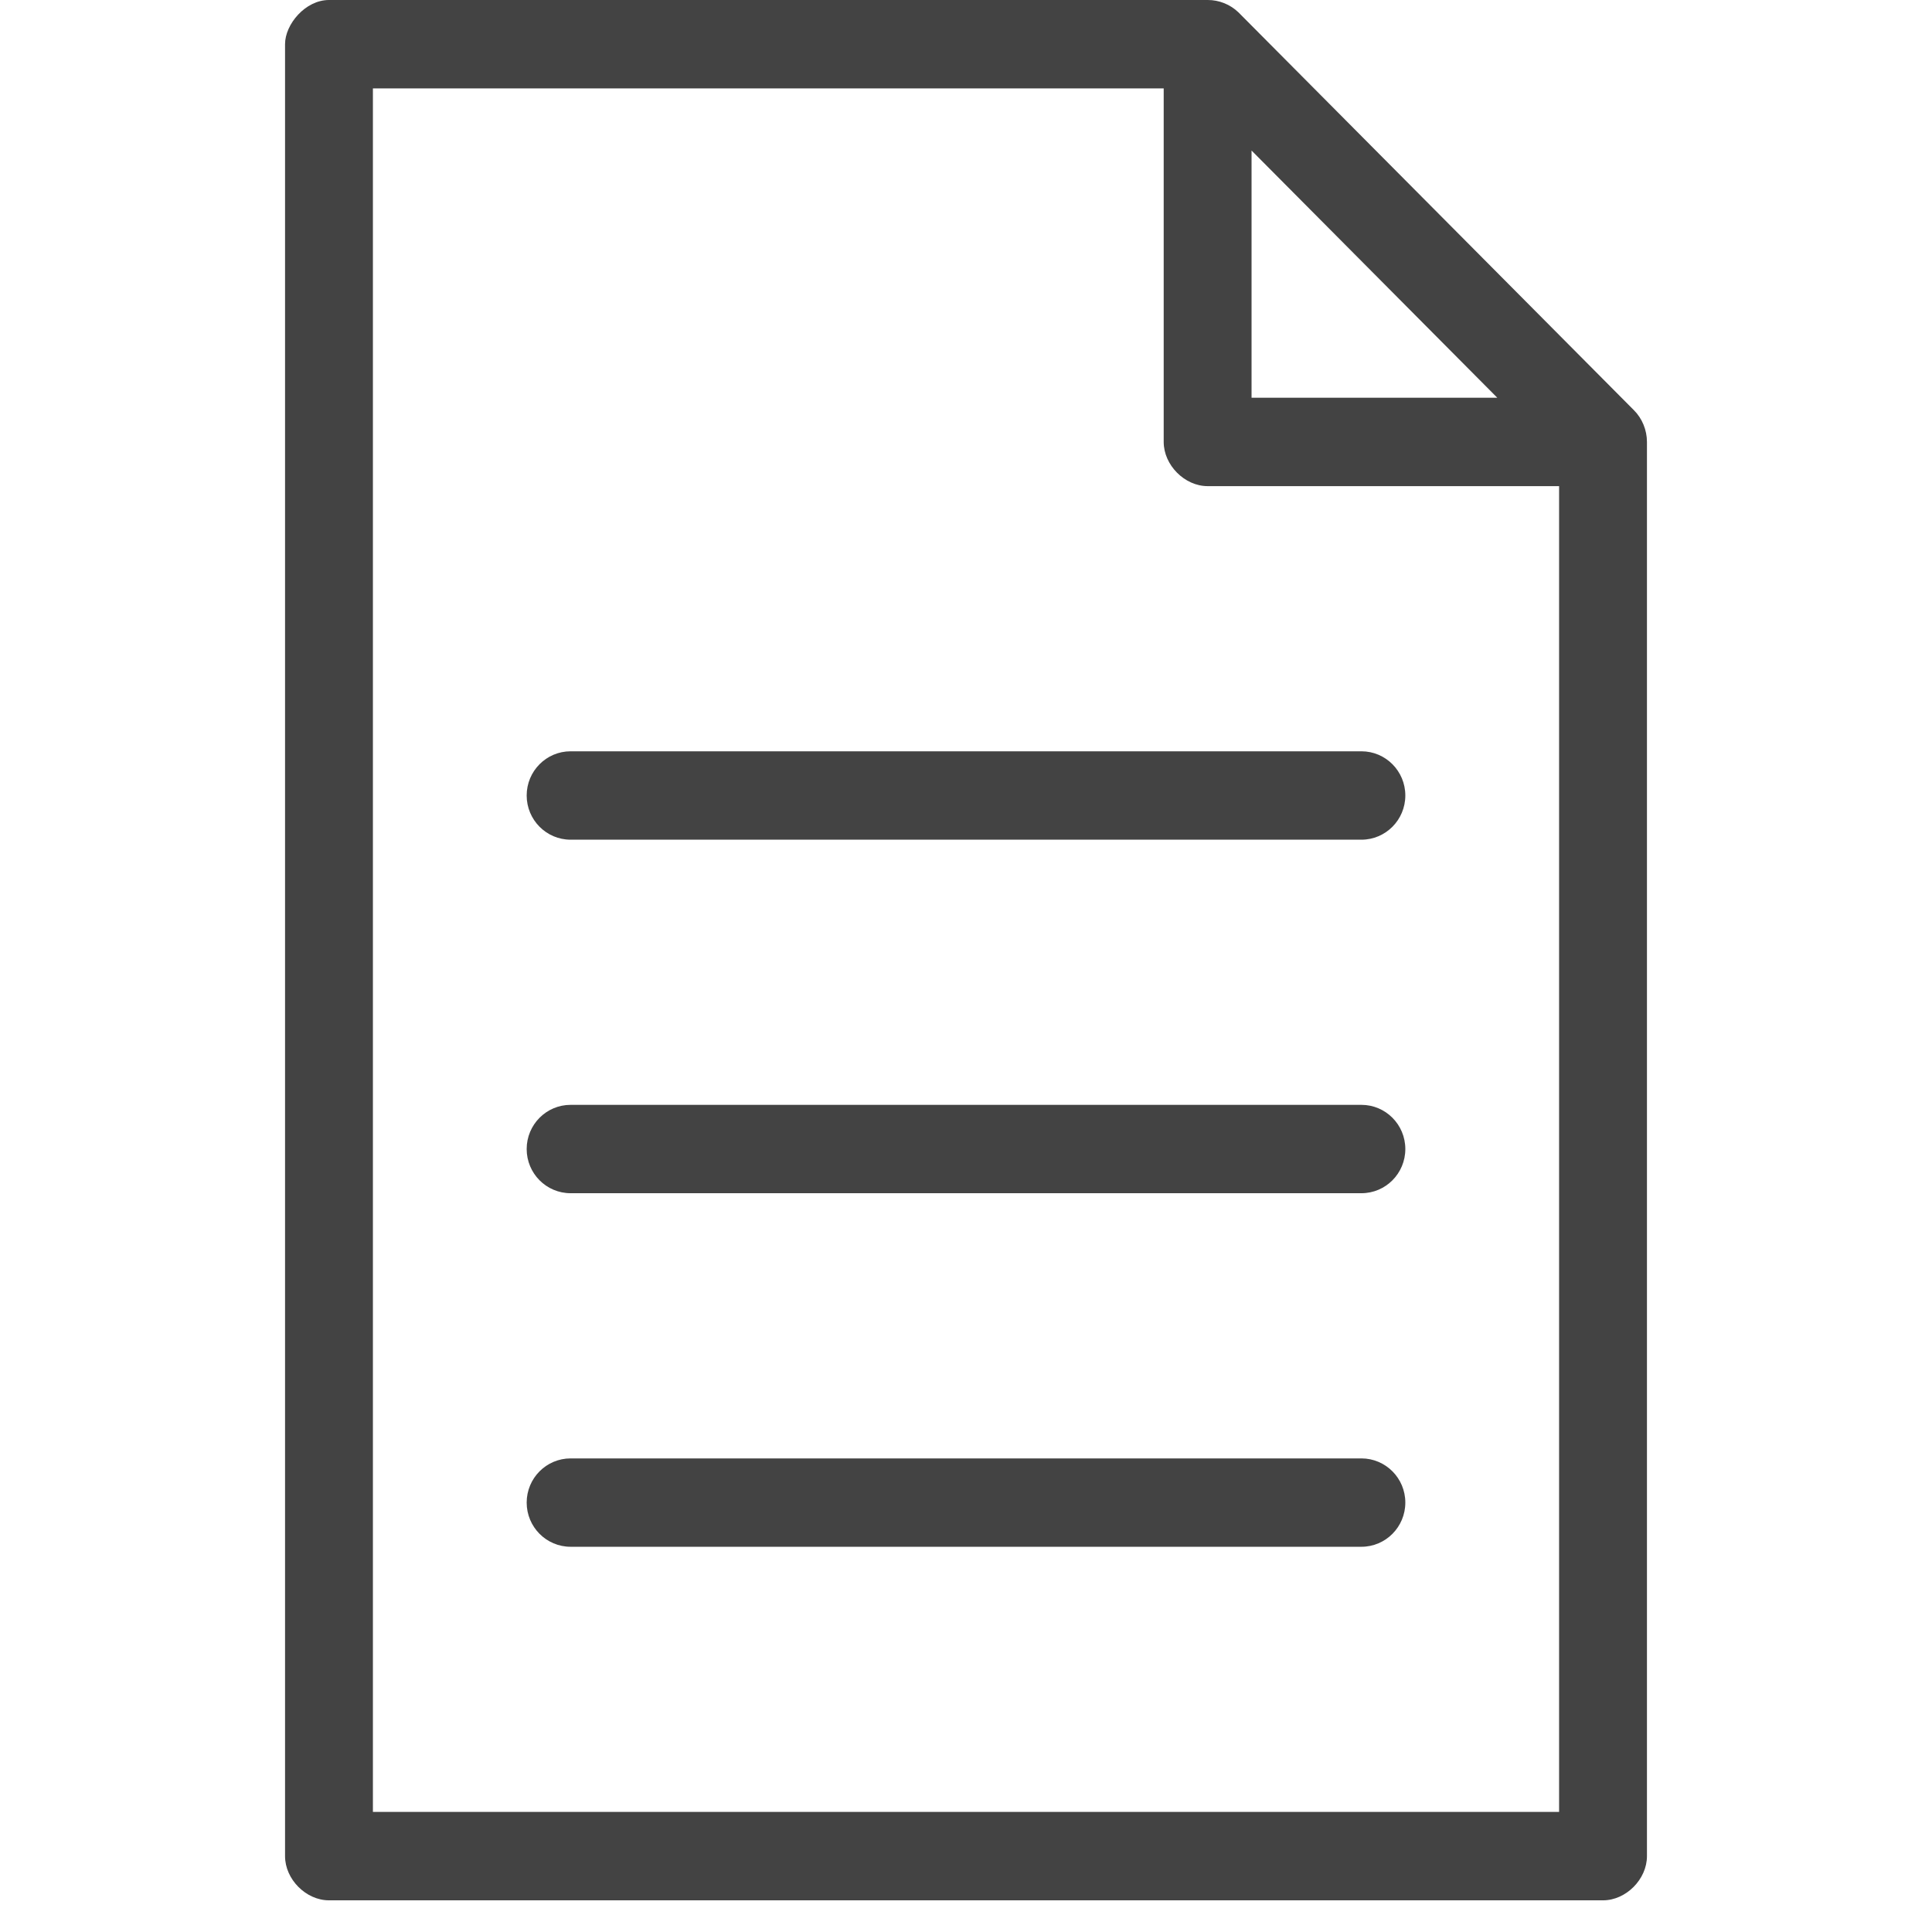
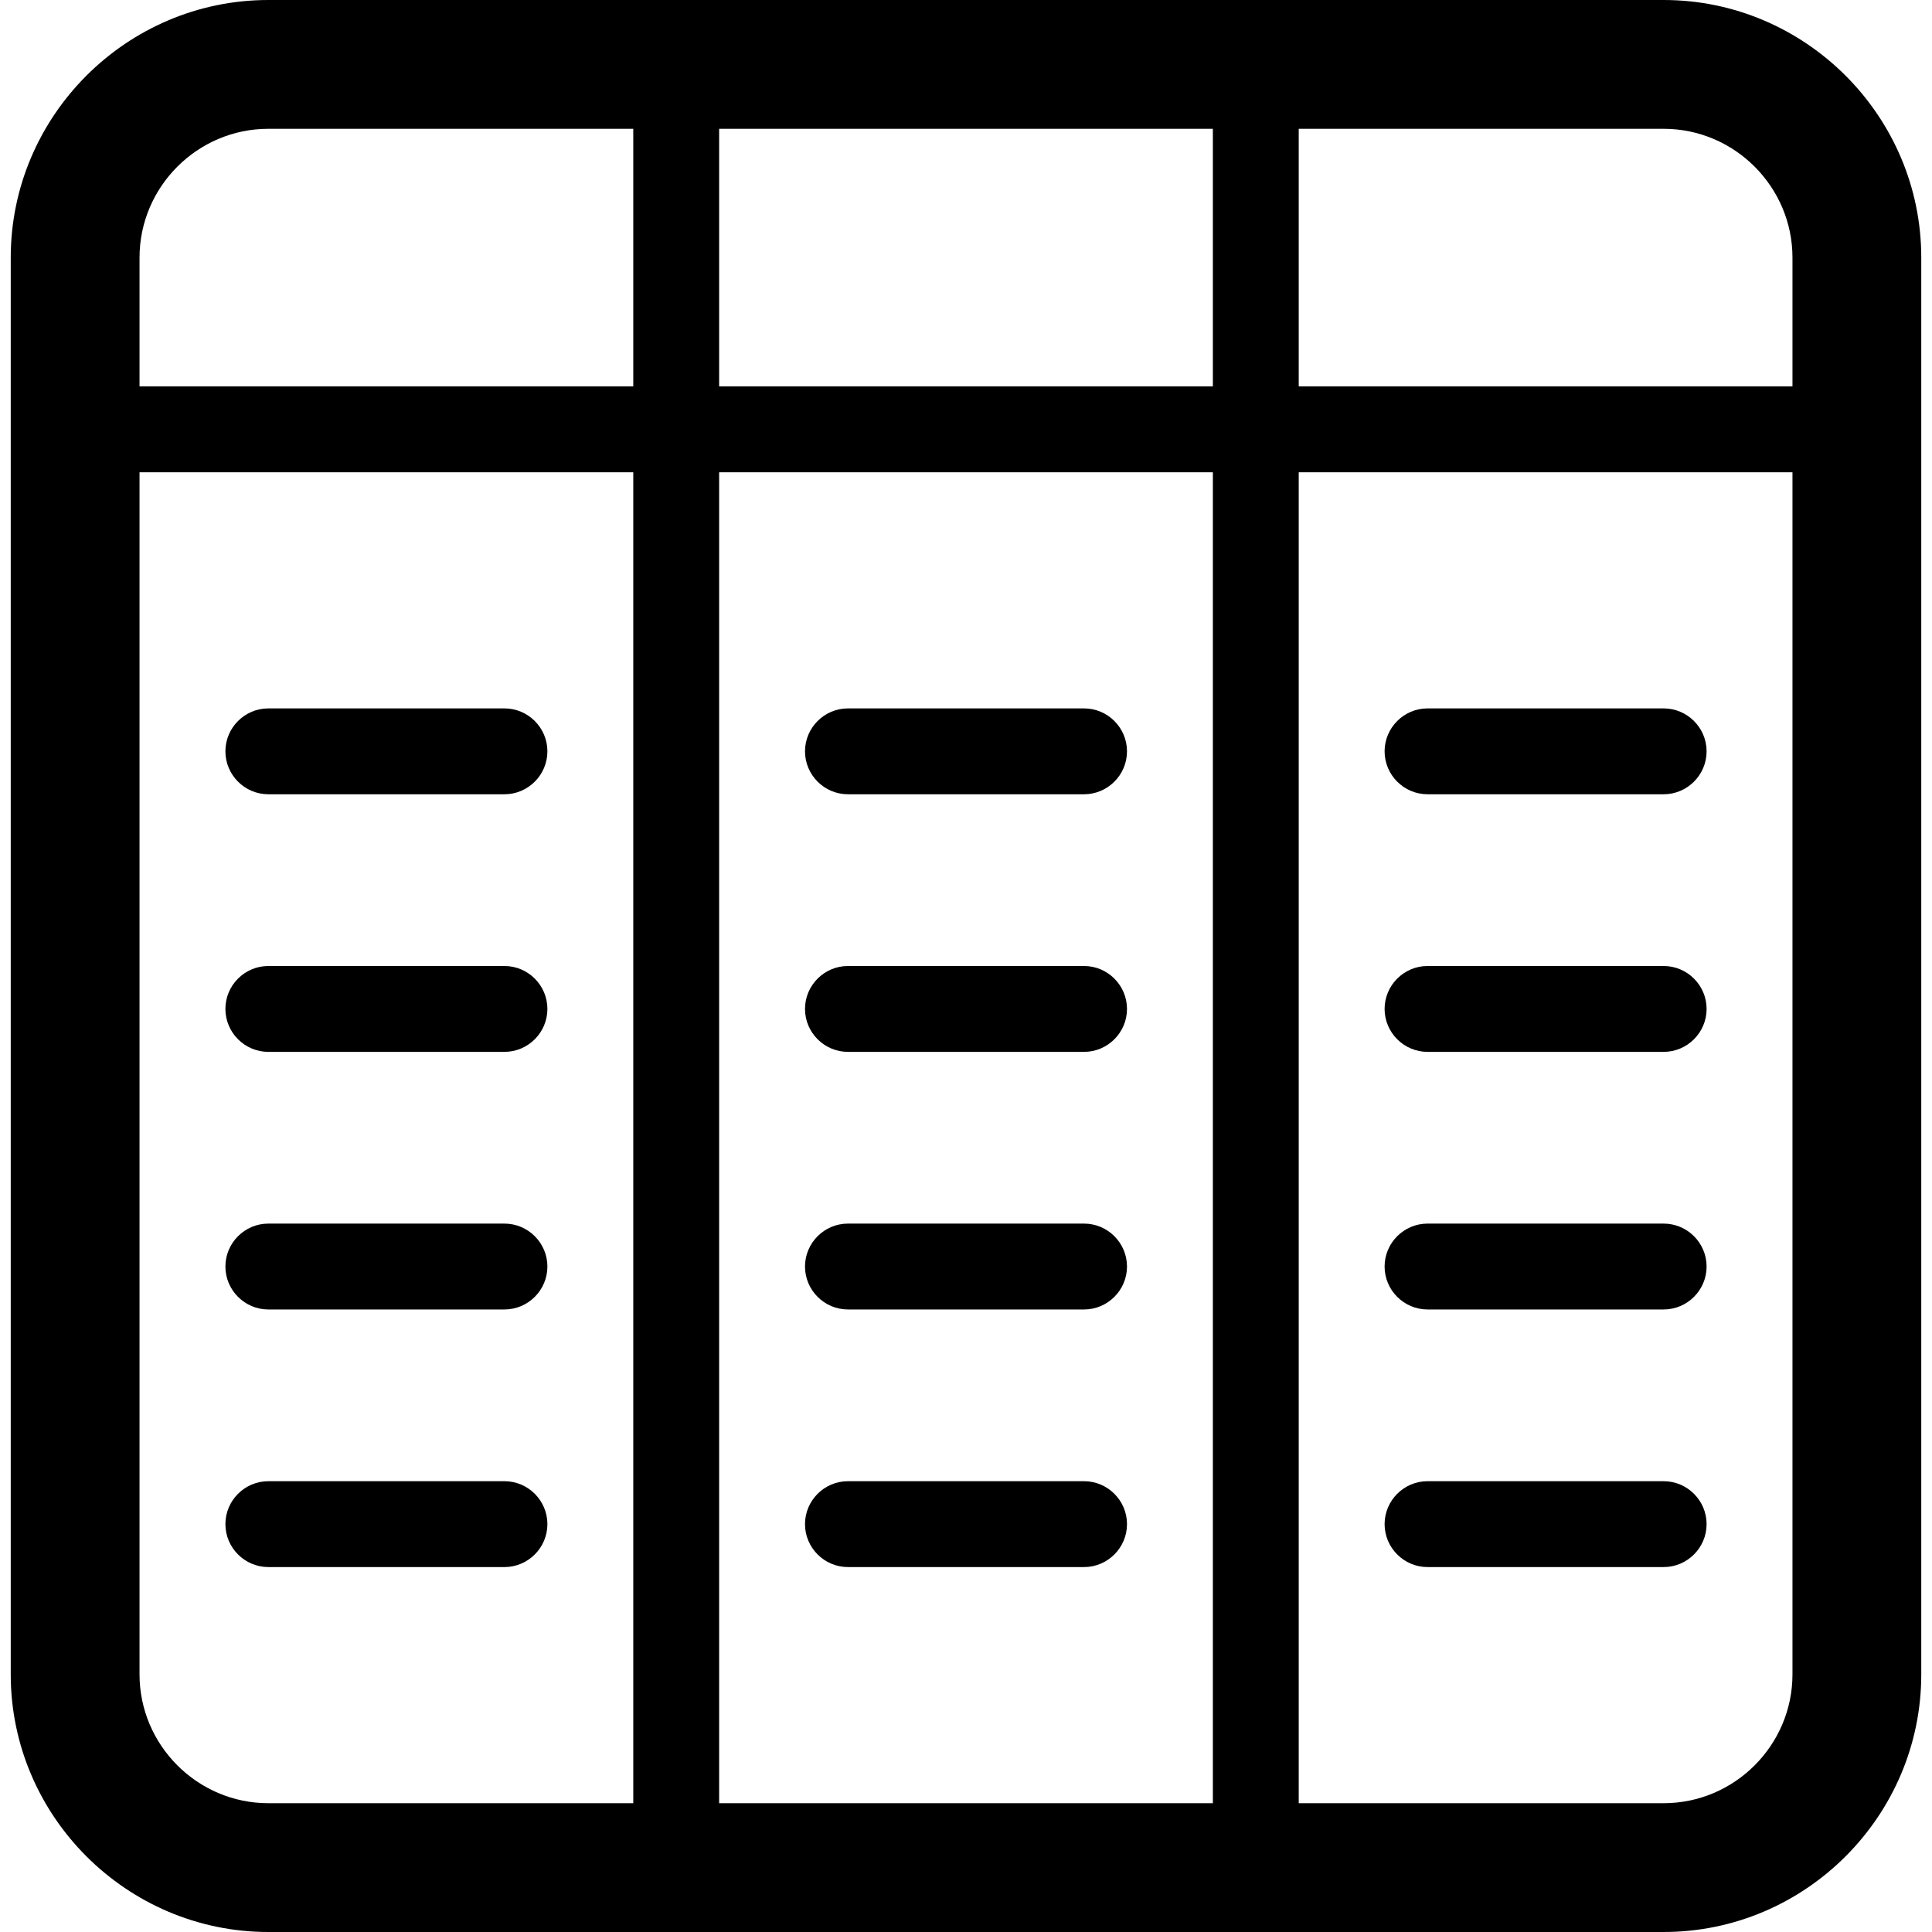
- <svg xmlns="http://www.w3.org/2000/svg" width="61" height="61" viewBox="0 0 61 61" fill="none">
-   <path d="M10.387 4.03928e-05C9.641 1.94626e-05 8.999 0.767 9 1.395V58.605C9 59.335 9.661 60 10.387 60H50.613C51.339 60 52 59.335 52 58.605V13.954C52 13.582 51.851 13.212 51.588 12.951L39.104 0.392C38.846 0.141 38.488 -0.003 38.129 4.03928e-05H10.387ZM11.774 2.791H36.742V13.954C36.742 14.684 37.403 15.349 38.129 15.349H49.226V57.209H11.774V2.791ZM39.516 4.753L47.275 12.558H39.516V4.753ZM18.016 23.721C17.25 23.721 16.629 24.346 16.629 25.116C16.629 25.887 17.25 26.512 18.016 26.512H42.984C43.75 26.512 44.371 25.887 44.371 25.116C44.371 24.346 43.75 23.721 42.984 23.721H18.016ZM18.016 34.884C17.25 34.884 16.629 35.508 16.629 36.279C16.629 37.05 17.25 37.674 18.016 37.674H42.984C43.75 37.674 44.371 37.05 44.371 36.279C44.371 35.508 43.75 34.884 42.984 34.884H18.016ZM18.016 46.047C17.25 46.047 16.629 46.671 16.629 47.442C16.629 48.212 17.25 48.837 18.016 48.837H42.984C43.75 48.837 44.371 48.212 44.371 47.442C44.371 46.671 43.75 46.047 42.984 46.047H18.016Z" fill="#434343" />
+ <svg xmlns="http://www.w3.org/2000/svg" width="90" height="90" viewBox="0 0 90 90" fill="none">
+   <path d="M77.5 0H12.5C5.9 0 0.5 5.4 0.5 12V78C0.5 84.6 5.9 90 12.5 90H77.5C84.1 90 89.5 84.6 89.5 78V12C89.5 5.4 84.1 0 77.5 0ZM83.5 12V18H60.5V6H77.5C80.8 6 83.5 8.7 83.5 12ZM33.5 18V6H56.5V18H33.5ZM56.5 22V84H33.5V22H56.5ZM12.5 6H29.5V18H6.5V12C6.5 8.7 9.2 6 12.5 6ZM6.5 78V22H29.5V84H12.5C9.2 84 6.5 81.3 6.5 78ZM77.5 84H60.5V22H83.5V78C83.5 81.3 80.8 84 77.5 84ZM10.5 35C10.5 33.9 11.4 33 12.5 33H23.5C24.6 33 25.5 33.9 25.5 35C25.5 36.1 24.6 37 23.5 37H12.5C11.4 37 10.5 36.1 10.5 35ZM25.5 47C25.5 48.1 24.6 49 23.5 49H12.5C11.4 49 10.5 48.1 10.5 47C10.5 45.9 11.4 45 12.5 45H23.5C24.6 45 25.5 45.9 25.5 47ZM25.5 59C25.5 60.1 24.6 61 23.5 61H12.5C11.4 61 10.5 60.1 10.5 59C10.5 57.9 11.4 57 12.5 57H23.5C24.6 57 25.5 57.9 25.5 59ZM25.5 71C25.5 72.1 24.6 73 23.5 73H12.5C11.4 73 10.5 72.1 10.5 71C10.5 69.9 11.4 69 12.5 69H23.5C24.6 69 25.5 69.9 25.5 71ZM37.5 35C37.5 33.9 38.4 33 39.5 33H50.5C51.6 33 52.5 33.9 52.5 35C52.5 36.1 51.6 37 50.5 37H39.5C38.4 37 37.5 36.1 37.5 35ZM37.5 47C37.5 45.9 38.4 45 39.5 45H50.5C51.6 45 52.5 45.9 52.5 47C52.5 48.1 51.6 49 50.5 49H39.5C38.4 49 37.5 48.1 37.5 47ZM37.5 59C37.5 57.9 38.4 57 39.5 57H50.5C51.6 57 52.5 57.9 52.5 59C52.5 60.1 51.6 61 50.5 61H39.5C38.4 61 37.5 60.1 37.5 59ZM52.5 71C52.5 72.1 51.6 73 50.5 73H39.5C38.4 73 37.5 72.1 37.5 71C37.5 69.9 38.4 69 39.5 69H50.5C51.6 69 52.5 69.9 52.5 71ZM79.5 35C79.5 36.1 78.6 37 77.5 37H66.5C65.4 37 64.5 36.1 64.5 35C64.5 33.9 65.4 33 66.5 33H77.5C78.6 33 79.5 33.9 79.5 35ZM79.5 47C79.5 48.1 78.6 49 77.5 49H66.5C65.4 49 64.5 48.1 64.5 47C64.5 45.9 65.4 45 66.5 45H77.5C78.6 45 79.5 45.9 79.5 47ZM79.5 59C79.5 60.1 78.6 61 77.5 61H66.5C65.4 61 64.5 60.1 64.5 59C64.5 57.9 65.4 57 66.5 57H77.5C78.6 57 79.5 57.9 79.5 59ZM79.5 71C79.5 72.1 78.6 73 77.5 73H66.5C65.4 73 64.5 72.1 64.5 71C64.5 69.9 65.4 69 66.5 69H77.5C78.6 69 79.5 69.9 79.5 71Z" fill="black" />
</svg>
